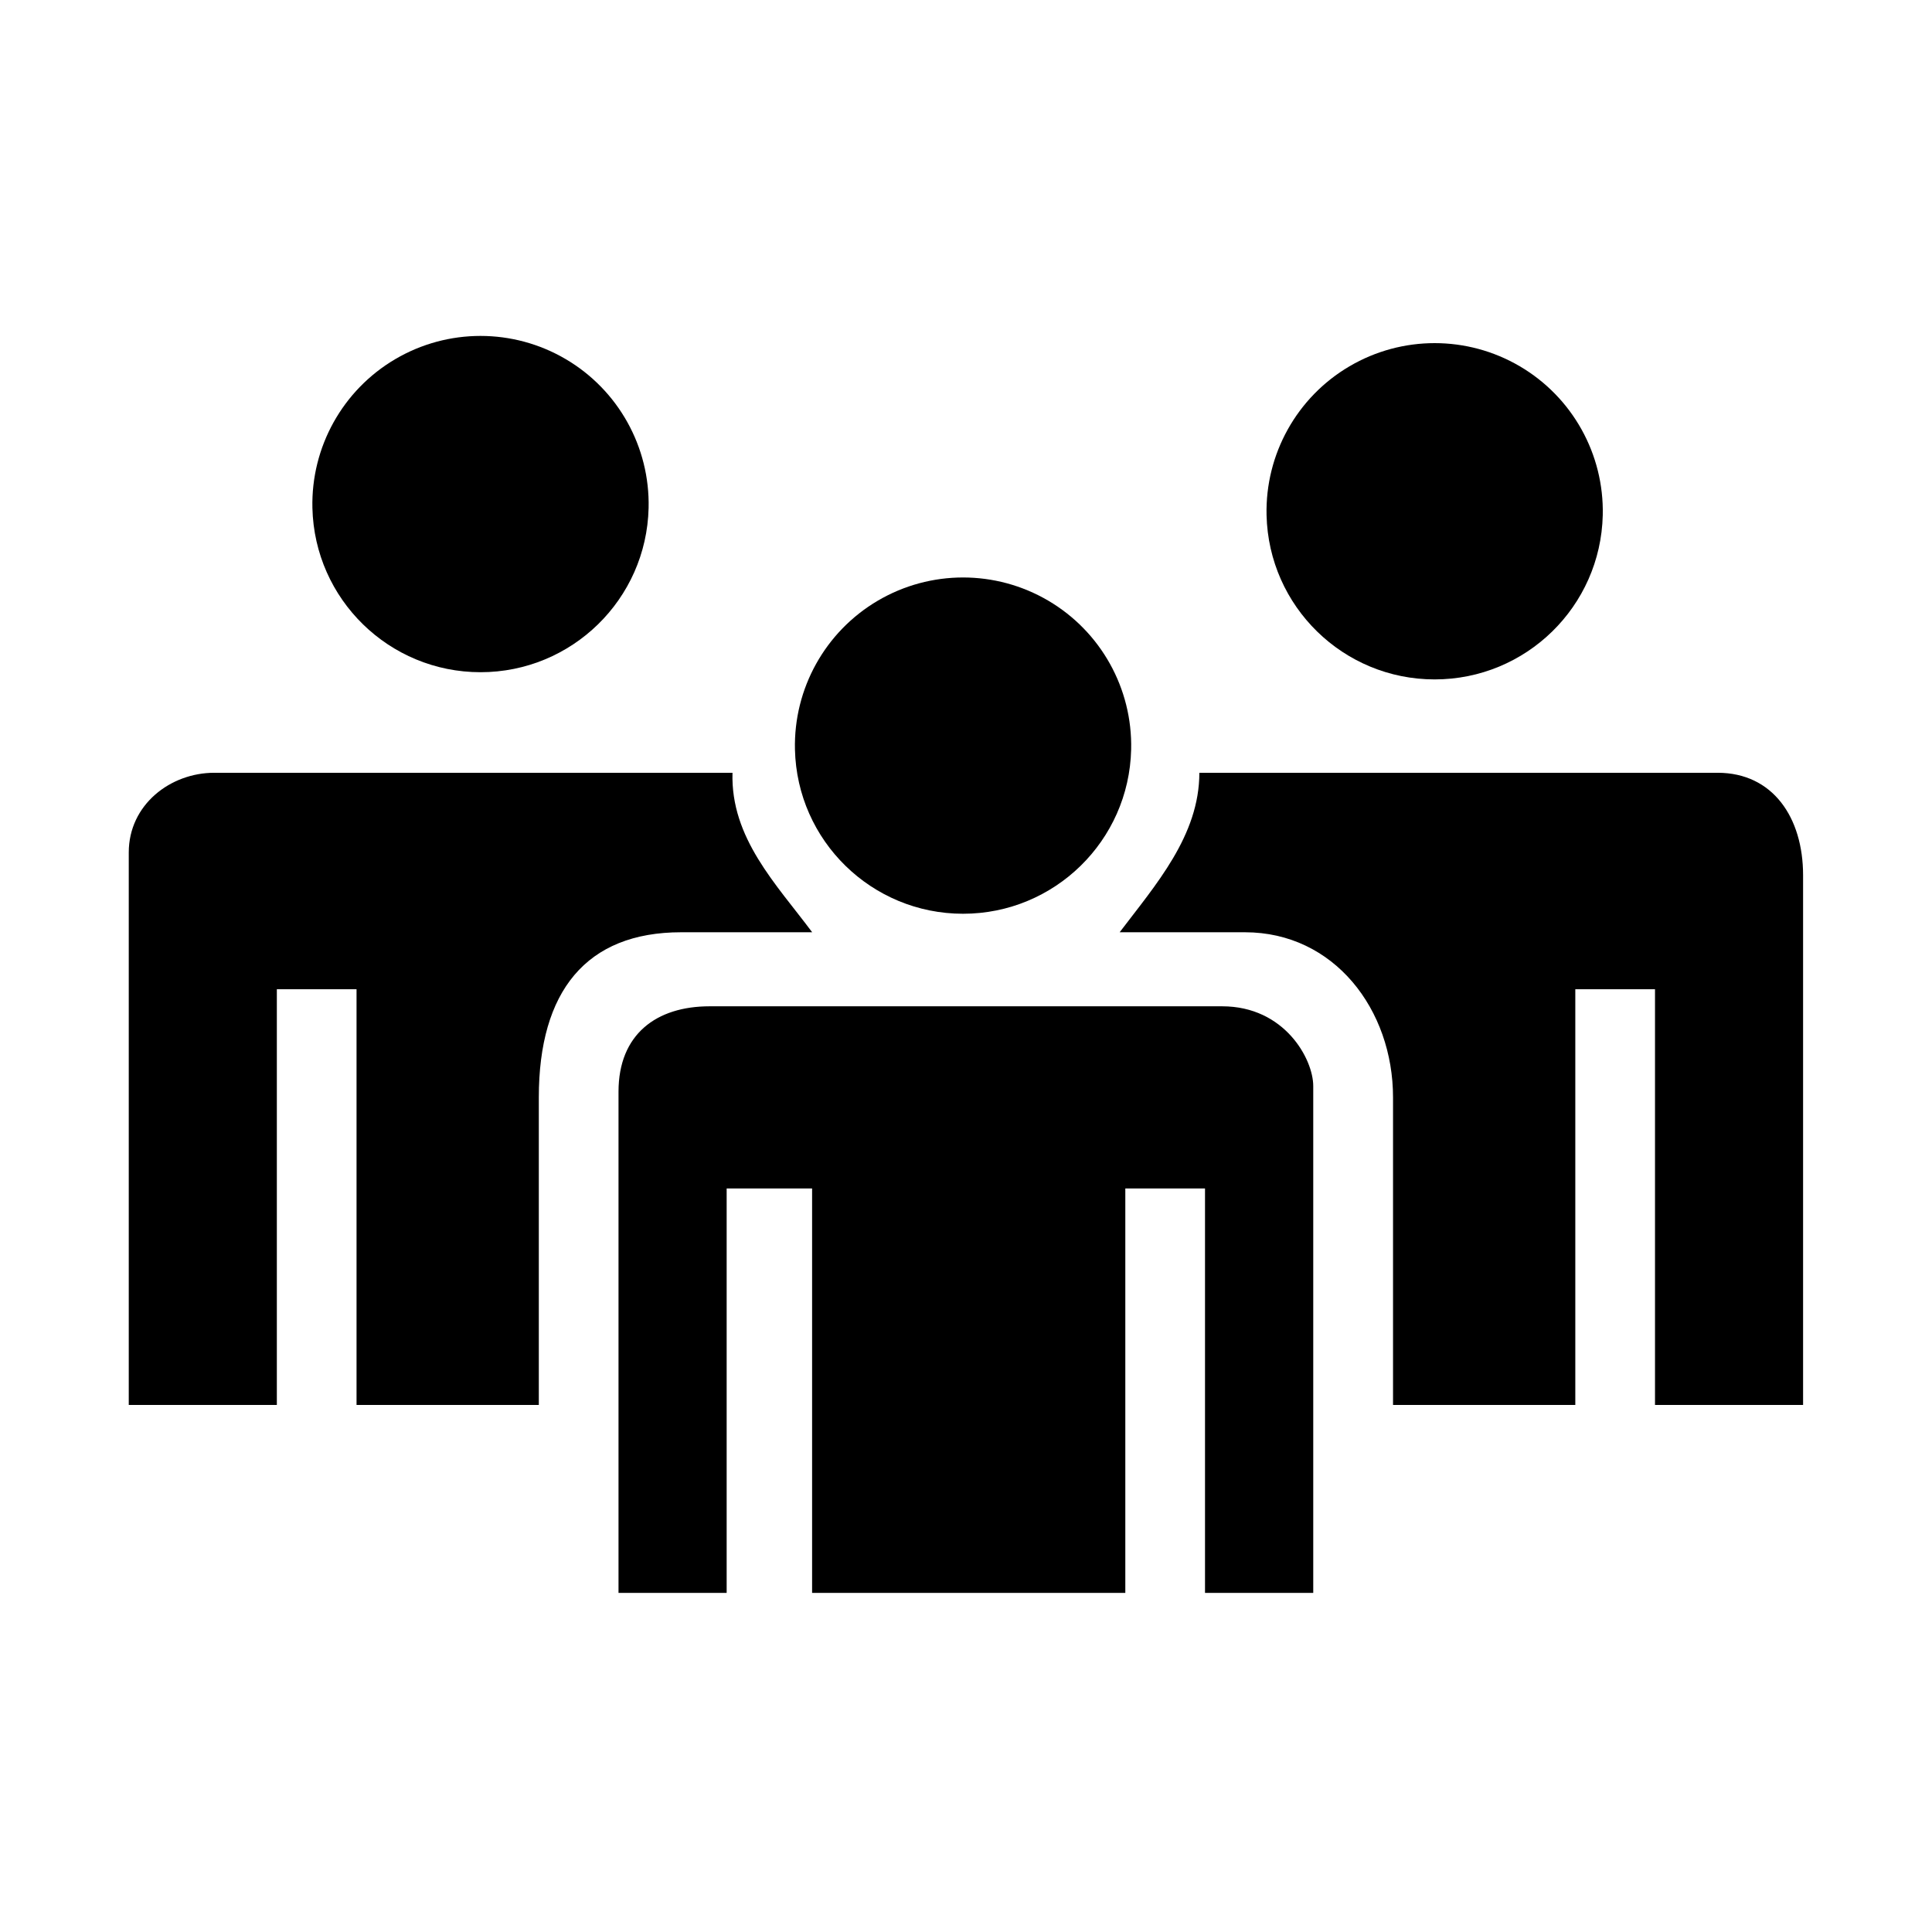
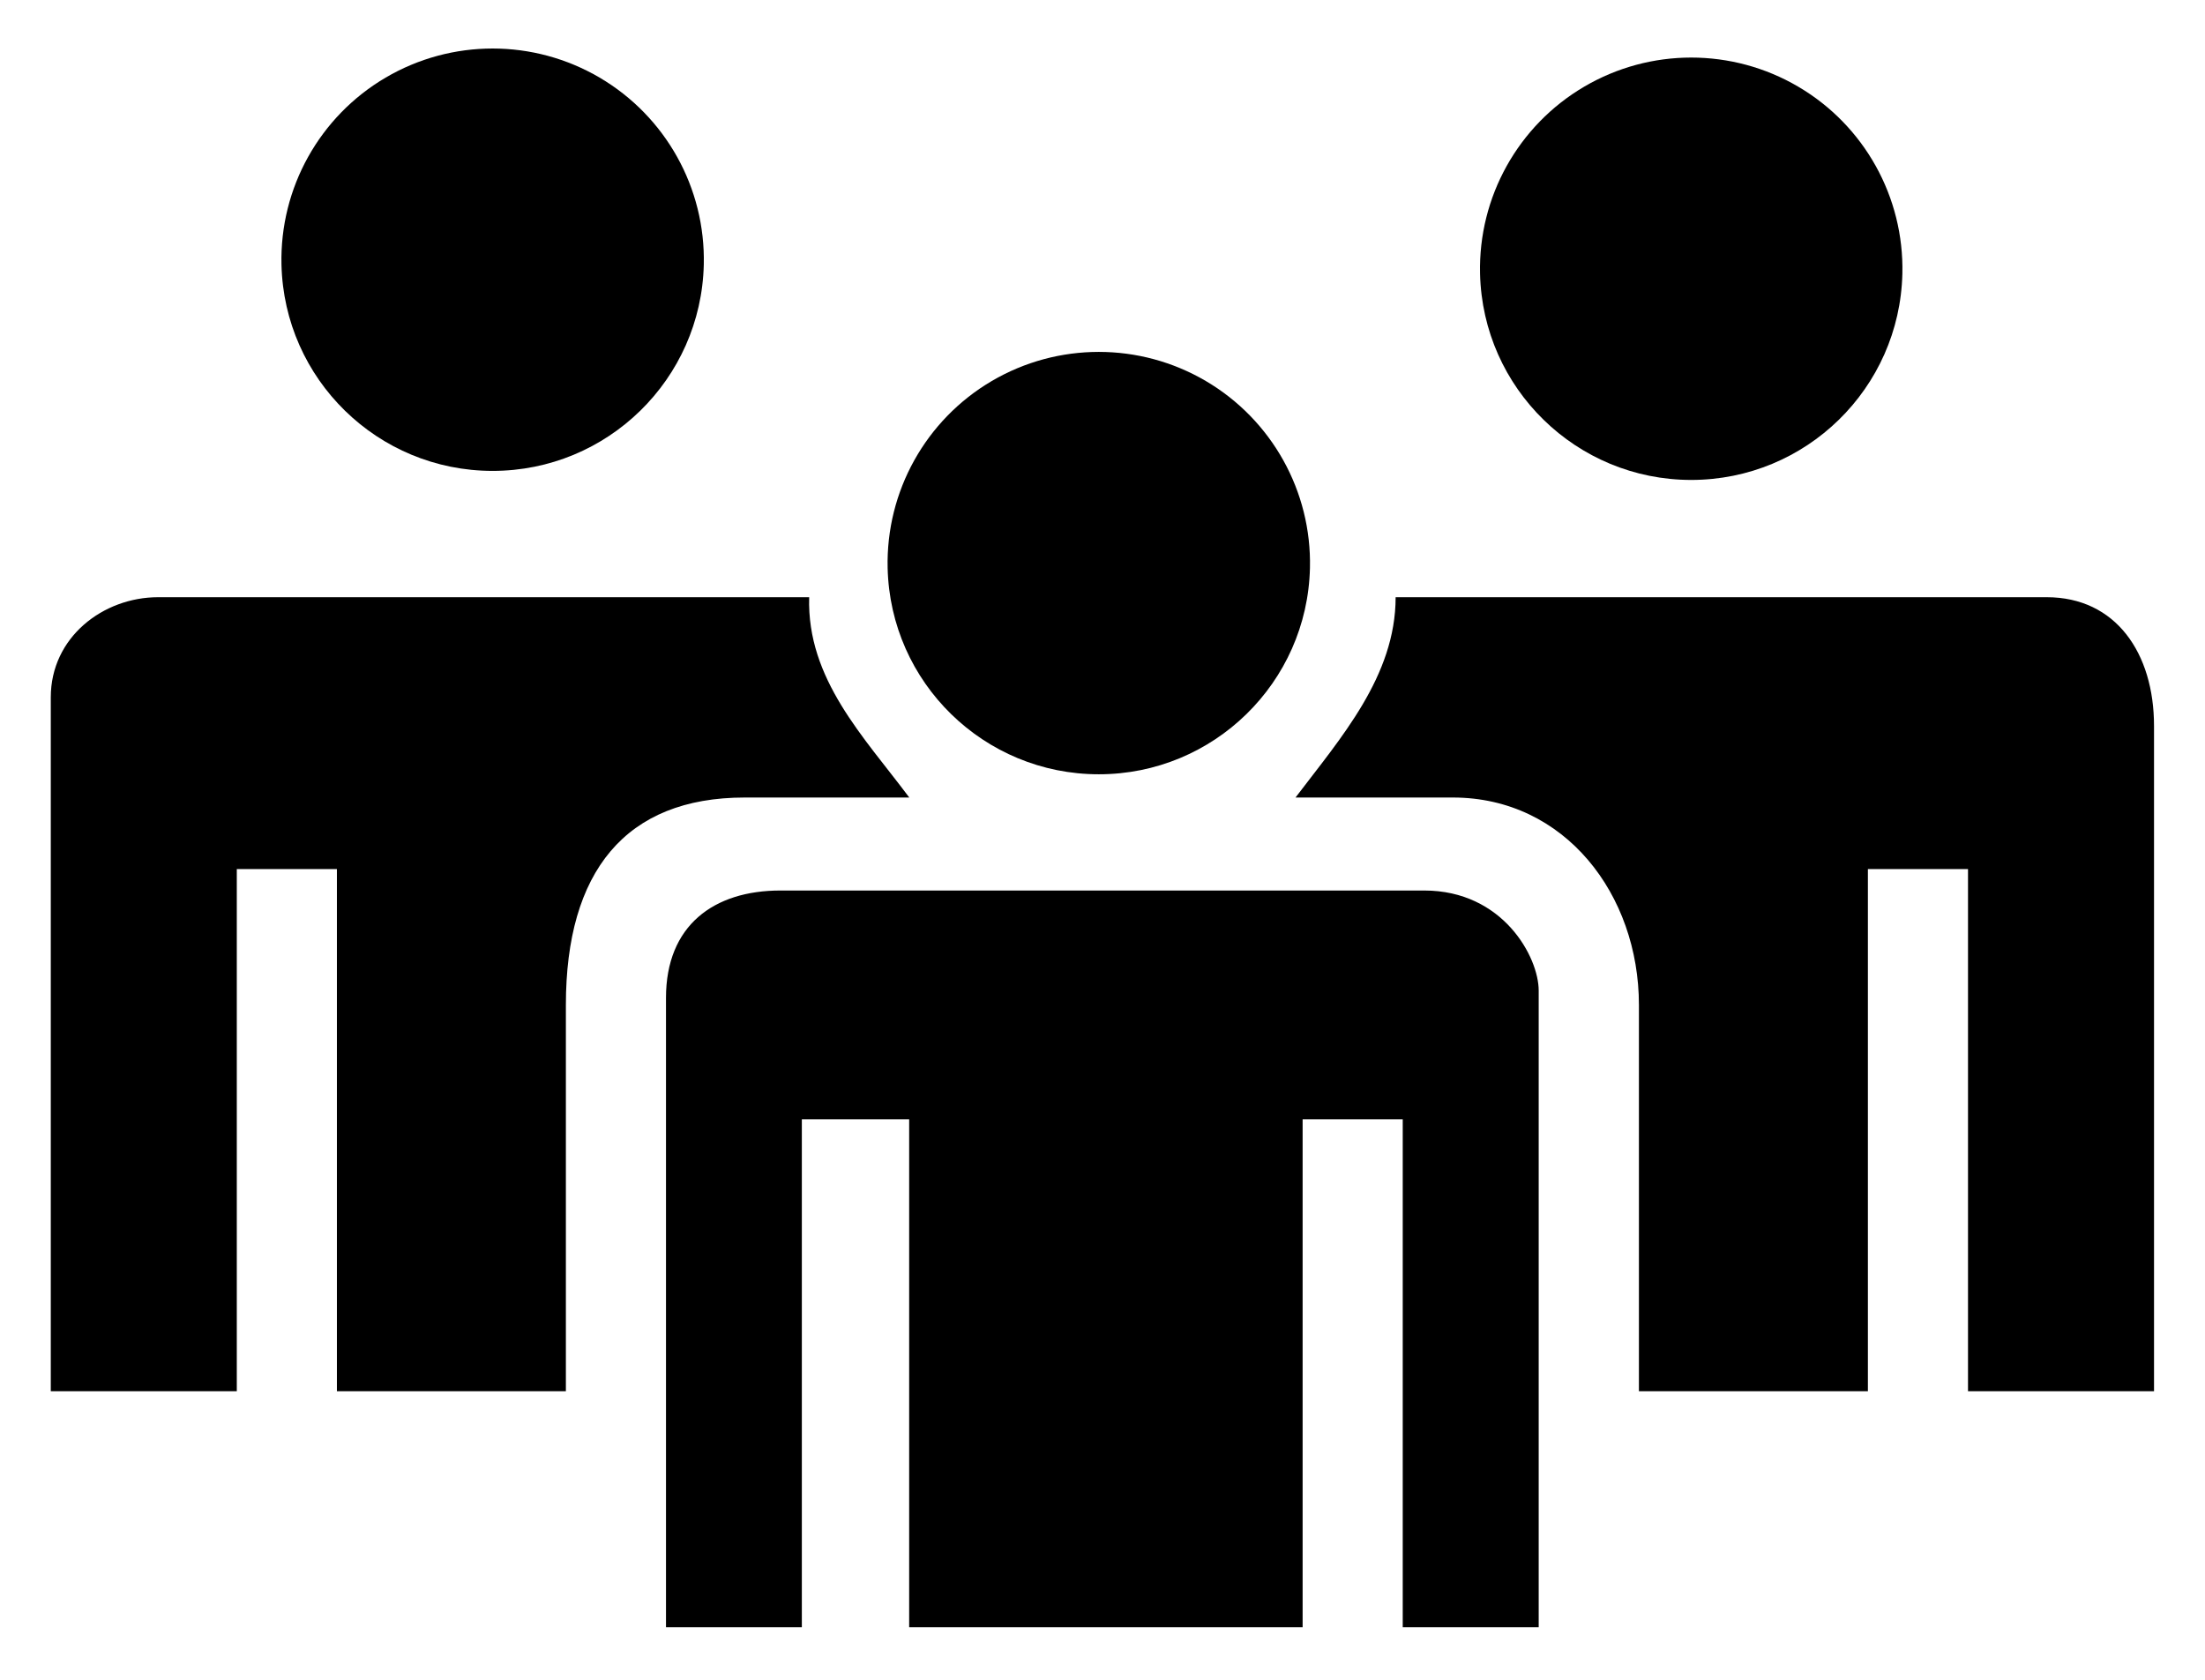
- <svg xmlns="http://www.w3.org/2000/svg" viewBox="0 0 30 30" version="1.1" id="svg6" width="30" height="30">
+ <svg xmlns="http://www.w3.org/2000/svg" viewBox="0 0 21 16" version="1.1" id="svg6" width="21" height="16">
  <defs id="defs10" />
-   <g id="g1532" transform="matrix(1.415902,0,0,1.415902,-247.1512,307.4871)" style="stroke-width:0.706">
-     <path d="m 175.966,-201.759 v -6.059 c 0,-0.525 0.458,-0.874 0.937,-0.874 h 5.684 c -0.021,0.716 0.479,1.22 0.874,1.749 h -1.437 c -1.041,0 -1.561,0.647 -1.561,1.811 v 3.373 h -1.999 v -4.559 h -0.874 v 4.559 z m 5.371,2.061 v -5.496 c 0,-0.631 0.416,-0.937 0.999,-0.937 h 5.621 c 0.687,0 0.999,0.581 0.999,0.874 v 5.559 h -1.187 v -4.435 h -0.874 v 4.435 h -3.435 v -4.435 h -0.937 v 4.435 z m 12.991,-2.061 v -5.809 c 0,-0.635 -0.333,-1.124 -0.937,-1.124 h -5.684 c 0,0.689 -0.479,1.228 -0.874,1.749 h 1.374 c 0.979,0 1.624,0.849 1.624,1.811 v 3.373 h 1.999 v -4.559 h 0.874 v 4.559 z" id="path8" style="fill:#000000;fill-rule:evenodd;stroke-width:1.587" />
-     <path d="m 192.131,-211.517 a 1.844,1.844 0 0 1 -3.687,0 1.844,1.844 0 1 1 3.687,0 z" id="path12" style="fill:#000000;fill-rule:evenodd;stroke-width:1.587" />
-     <path d="m 181.667,-211.596 a 1.844,1.844 0 0 1 -3.687,0 1.844,1.844 0 1 1 3.687,0 z" id="path14" style="fill:#000000;fill-rule:evenodd;stroke-width:1.587" />
-     <path d="m 186.959,-208.947 a 1.844,1.844 0 0 1 -3.687,0 1.844,1.844 0 1 1 3.687,0 z" id="path16" style="fill:#000000;fill-rule:evenodd;stroke-width:1.587" />
+   <g id="g1532" transform="matrix(1.090886,0,0,1.090886,-191.4752,233.3476)" style="stroke-width:0.917">
+     <path d="m 175.966,-201.759 v -6.059 c 0,-0.525 0.458,-0.874 0.937,-0.874 h 5.684 c -0.021,0.716 0.479,1.22 0.874,1.749 h -1.437 c -1.041,0 -1.561,0.647 -1.561,1.811 v 3.373 h -1.999 v -4.559 h -0.874 v 4.559 z m 5.371,2.061 v -5.496 c 0,-0.631 0.416,-0.937 0.999,-0.937 h 5.621 c 0.687,0 0.999,0.581 0.999,0.874 v 5.559 h -1.187 v -4.435 h -0.874 v 4.435 h -3.435 v -4.435 h -0.937 v 4.435 z m 12.991,-2.061 v -5.809 c 0,-0.635 -0.333,-1.124 -0.937,-1.124 h -5.684 c 0,0.689 -0.479,1.228 -0.874,1.749 h 1.374 c 0.979,0 1.624,0.849 1.624,1.811 v 3.373 h 1.999 v -4.559 h 0.874 v 4.559 z" id="path8" style="fill:#000000;fill-rule:evenodd;stroke-width:2.06" />
+     <path d="m 192.131,-211.517 a 1.844,1.844 0 0 1 -3.687,0 1.844,1.844 0 1 1 3.687,0 z" id="path12" style="fill:#000000;fill-rule:evenodd;stroke-width:2.06" />
+     <path d="m 181.667,-211.596 a 1.844,1.844 0 0 1 -3.687,0 1.844,1.844 0 1 1 3.687,0 z" id="path14" style="fill:#000000;fill-rule:evenodd;stroke-width:2.06" />
+     <path d="m 186.959,-208.947 a 1.844,1.844 0 0 1 -3.687,0 1.844,1.844 0 1 1 3.687,0 z" id="path16" style="fill:#000000;fill-rule:evenodd;stroke-width:2.06" />
  </g>
</svg>
